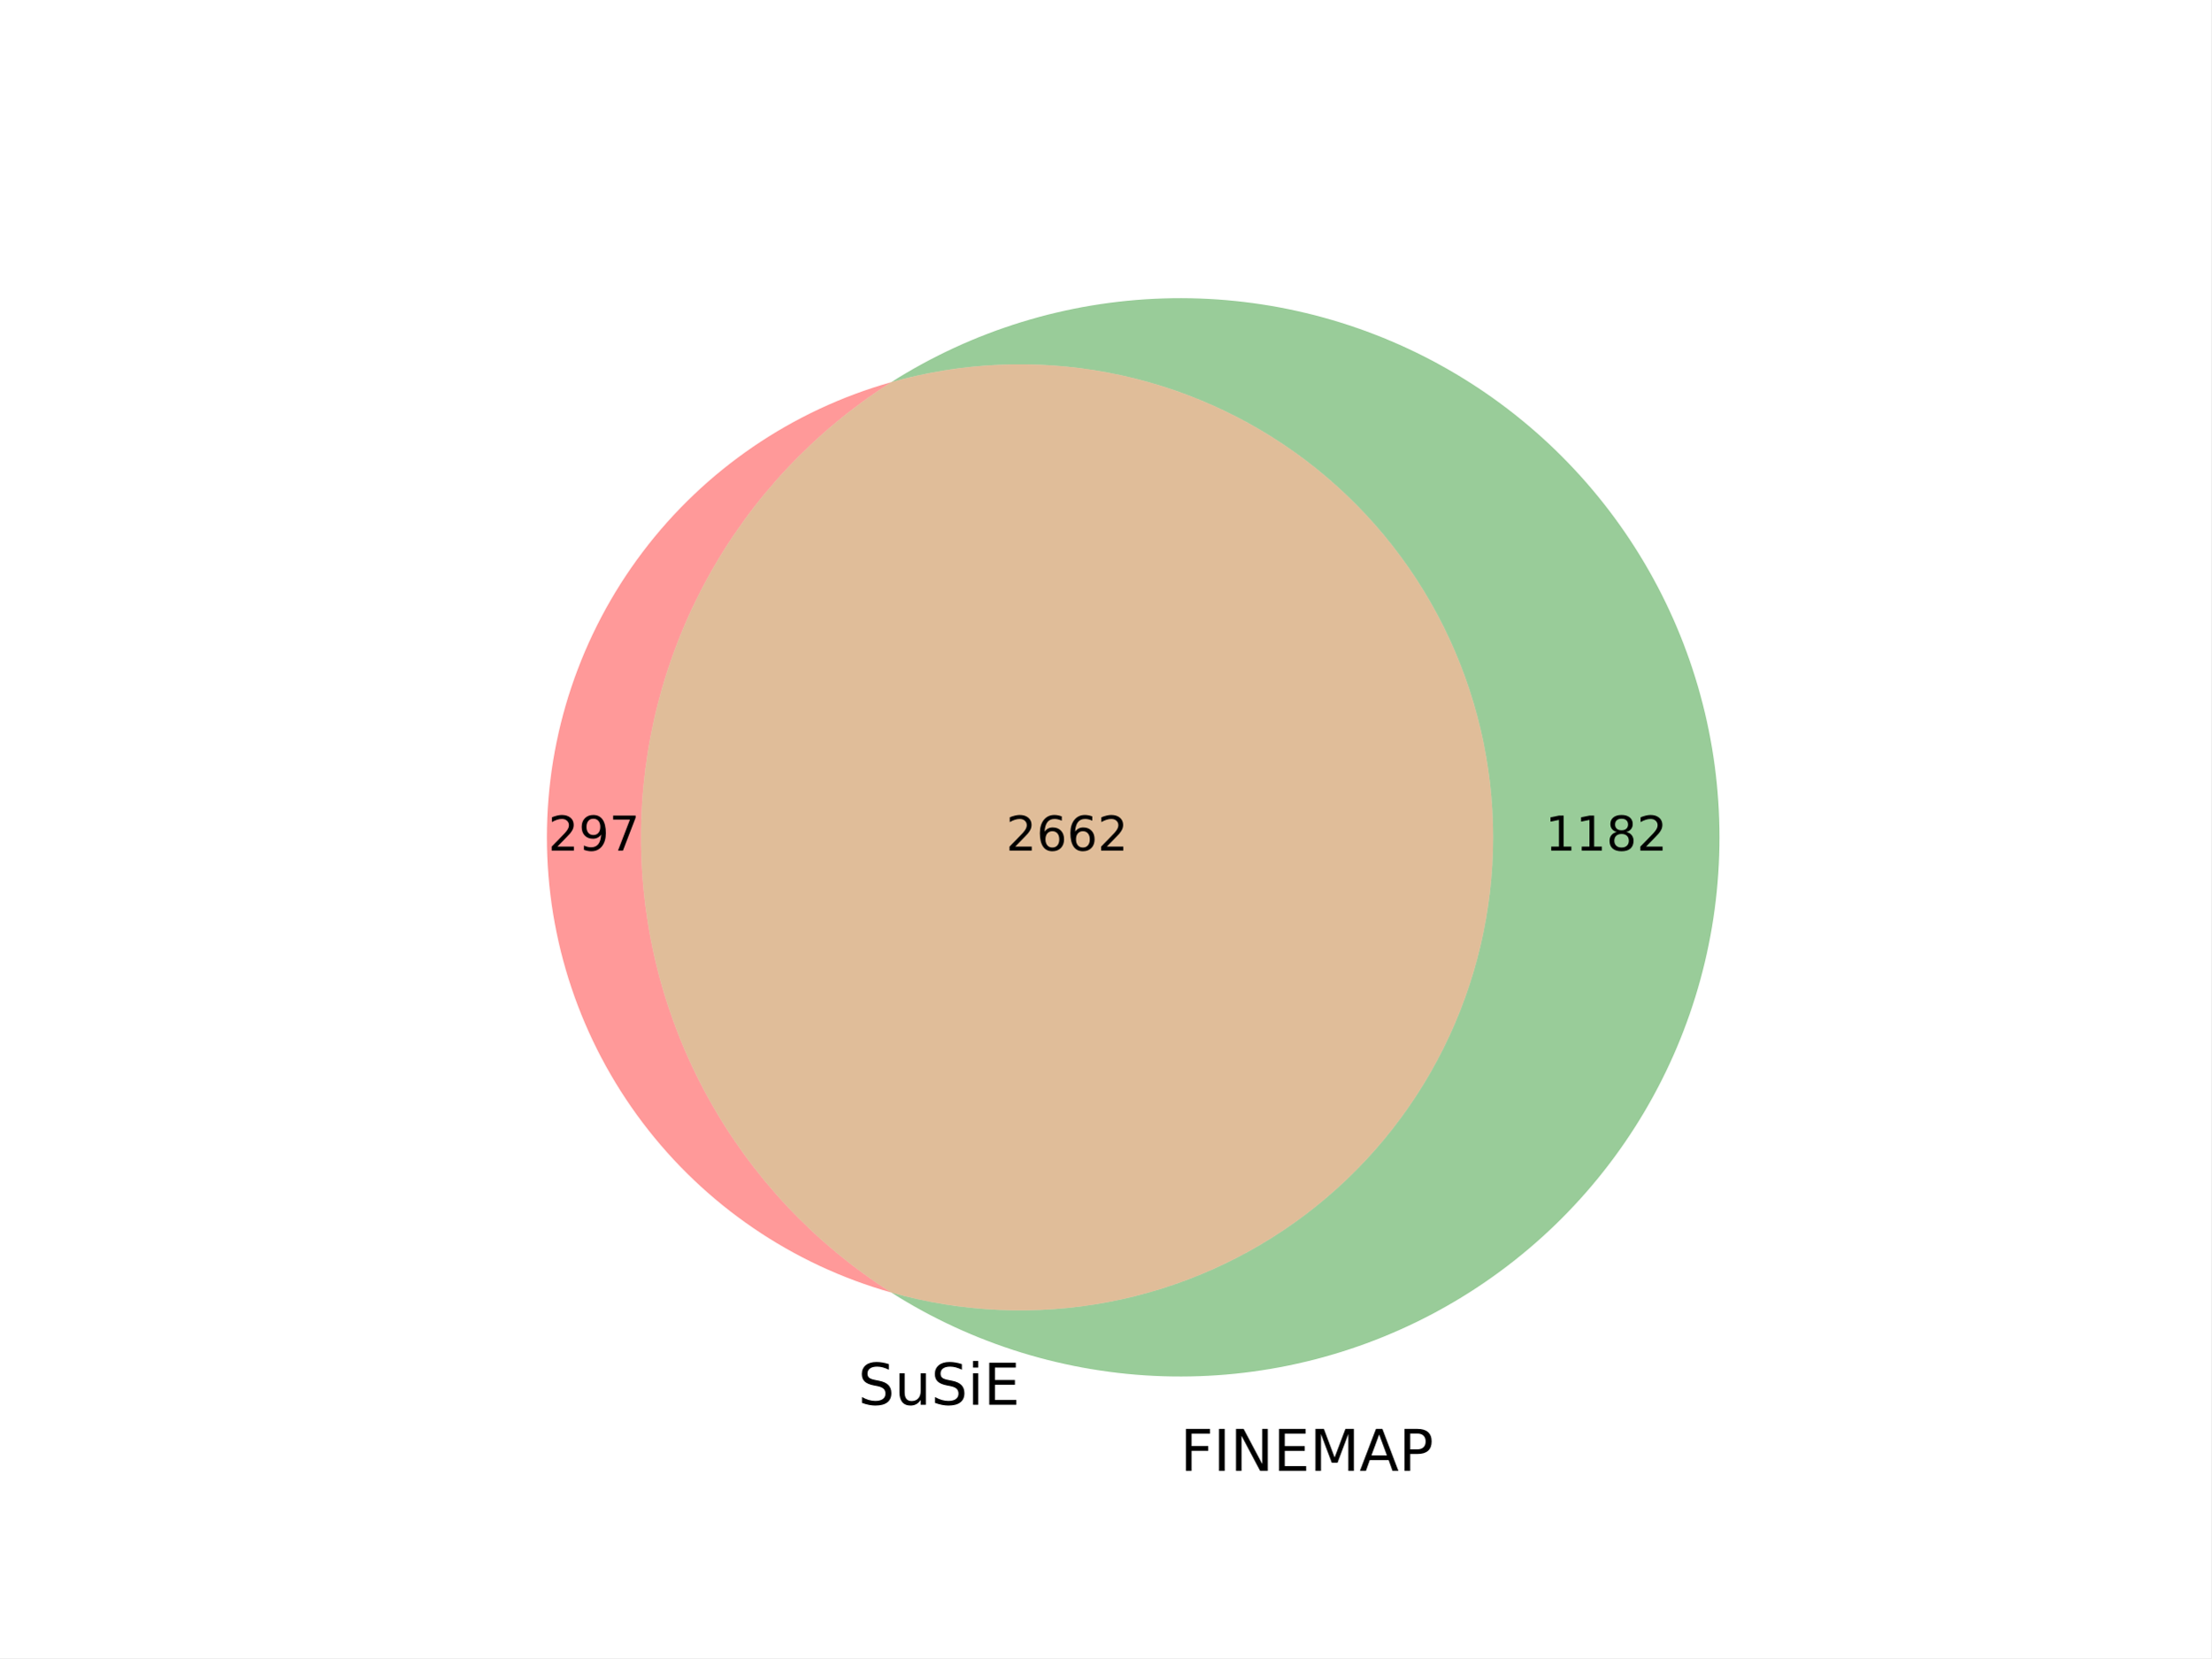
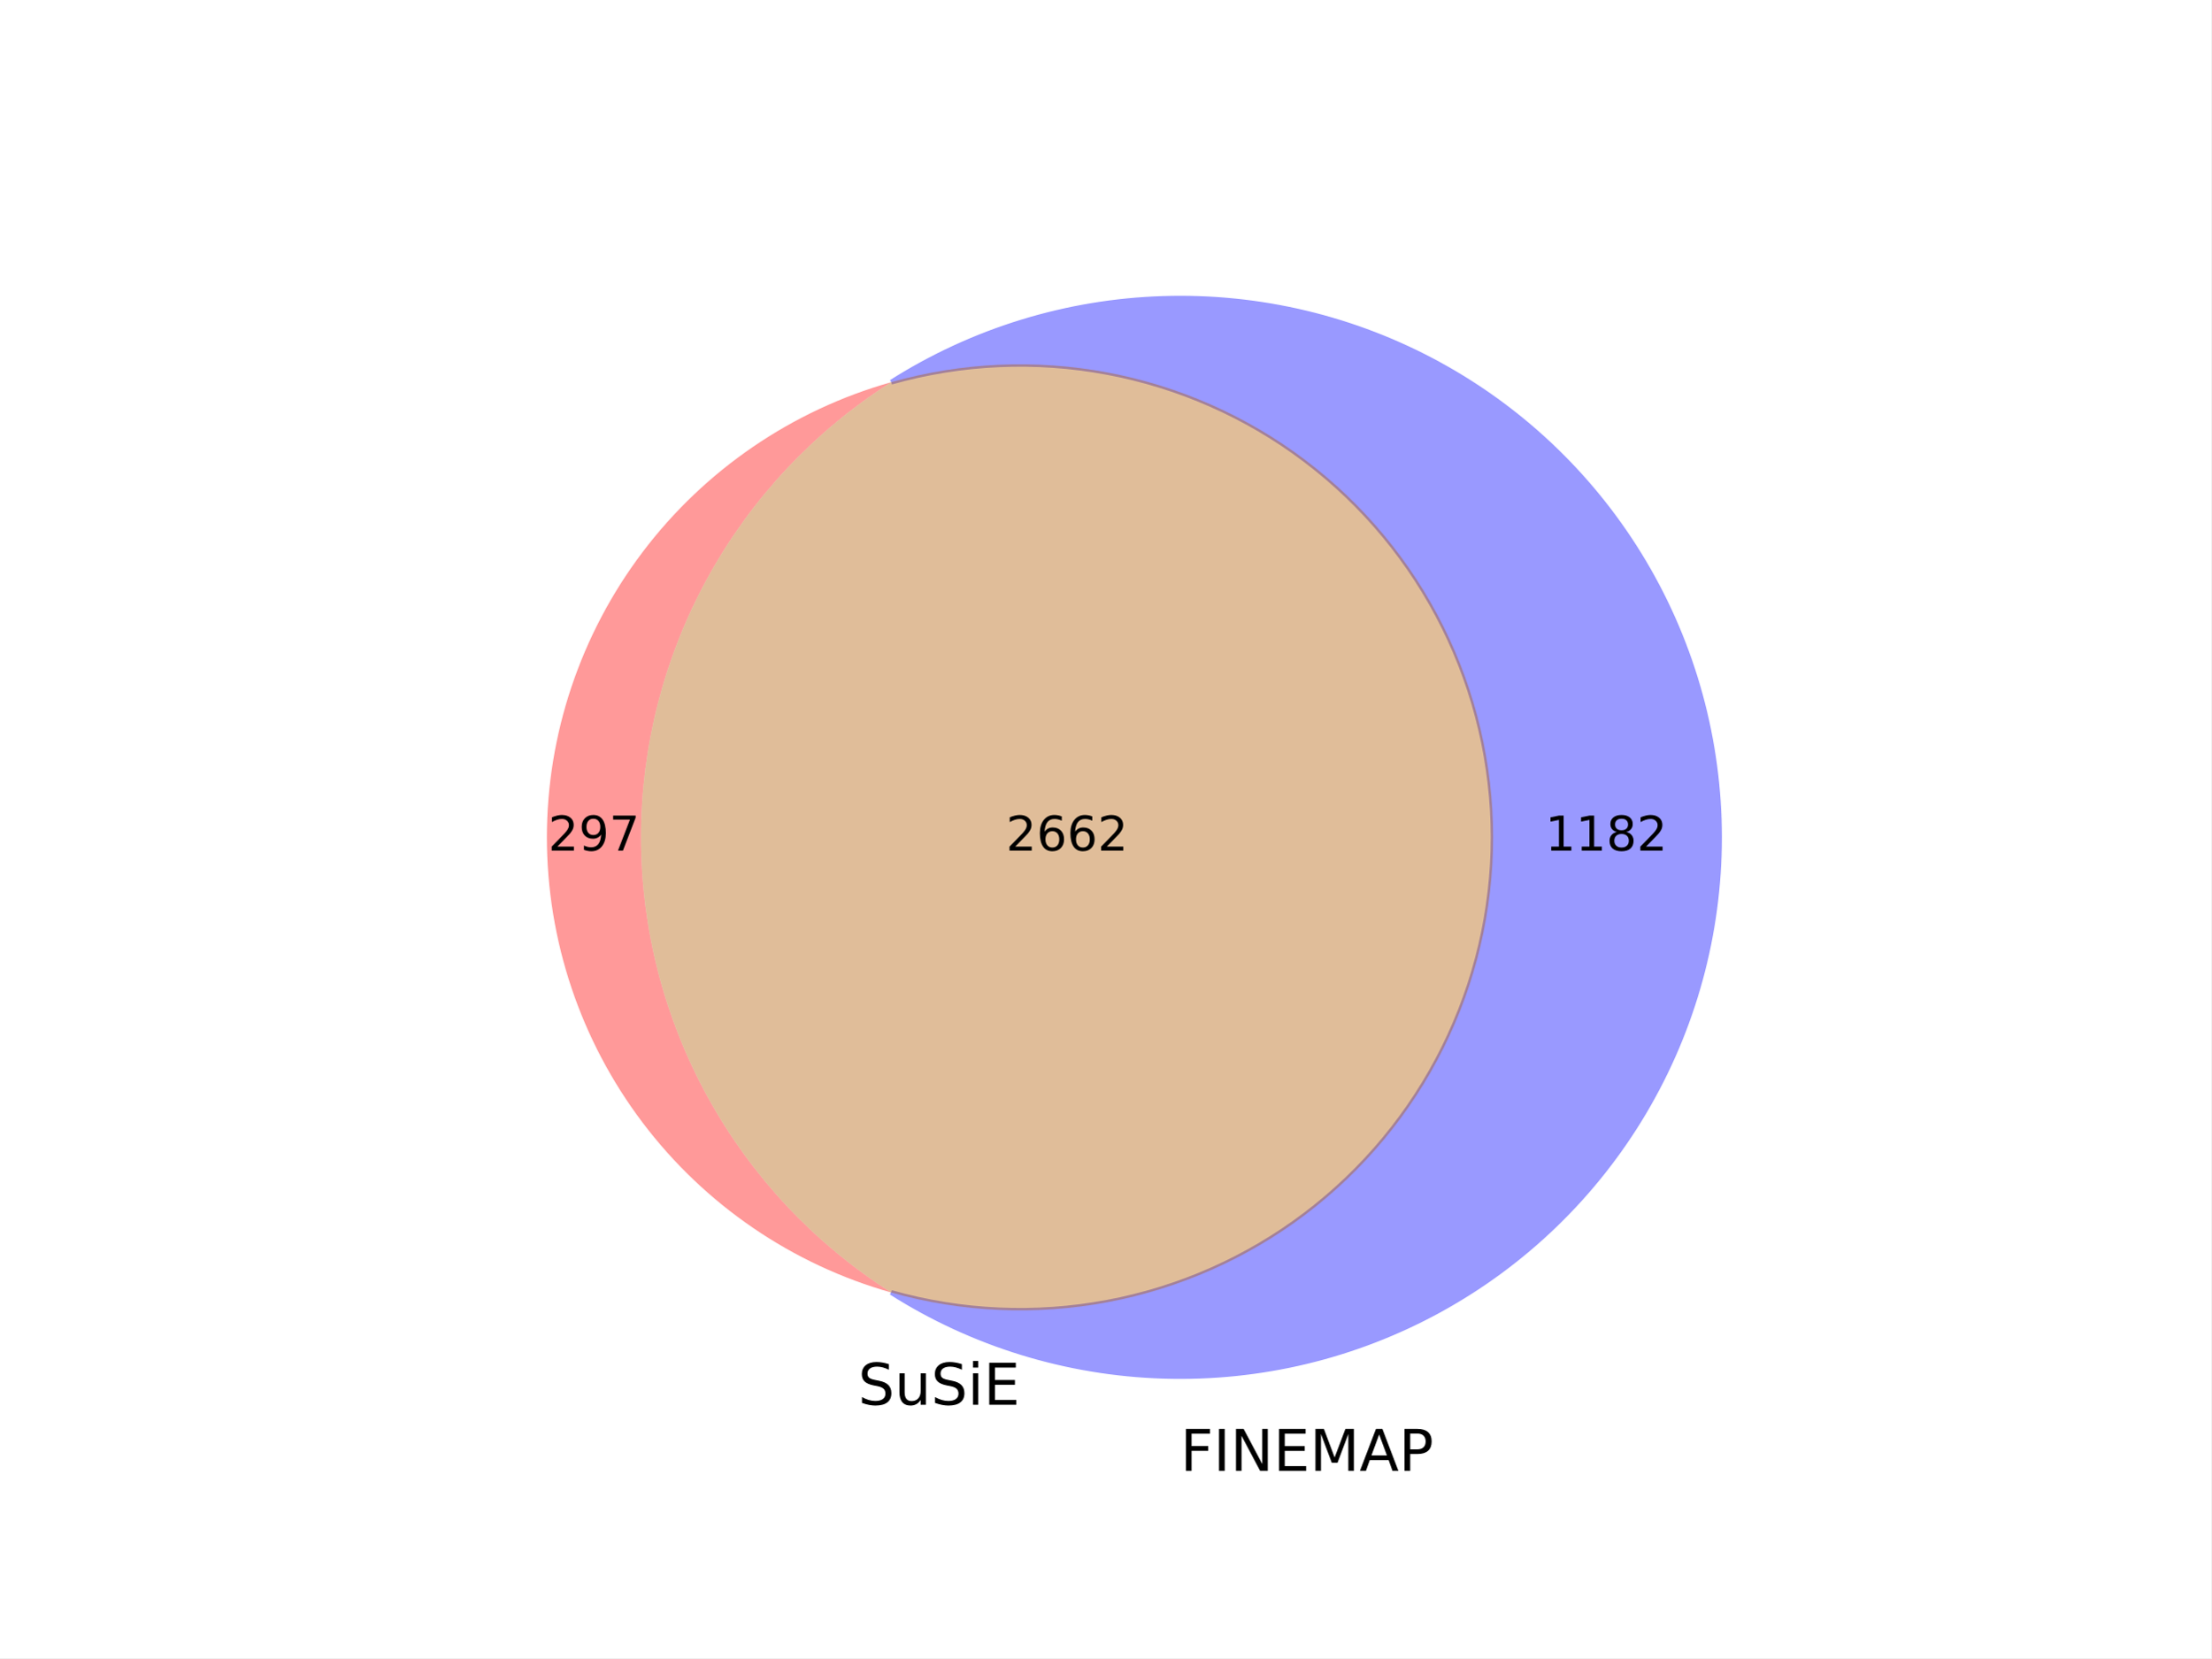
<svg xmlns="http://www.w3.org/2000/svg" xmlns:xlink="http://www.w3.org/1999/xlink" width="460.8pt" height="345.6pt" viewBox="0 0 460.8 345.6" version="1.1">
  <defs>
    <style type="text/css">*{stroke-linejoin: round; stroke-linecap: butt}</style>
  </defs>
  <g id="figure_1">
    <g id="patch_1">
      <path d="M 0 345.6  L 460.8 345.6  L 460.8 0  L 0 0  z " style="fill: #ffffff" />
    </g>
    <g id="axes_1">
      <g id="patch_2">
-         <path d="M 185.738 269.407  C 169.76 259.264 156.6 245.247 147.484 228.662  C 138.367 212.076 133.587 193.454 133.587 174.528  C 133.587 155.602 138.367 136.98 147.484 120.394  C 156.6 103.809 169.76 89.792 185.738 79.649  C 165.08 85.491 146.884 97.924 133.933 115.045  C 120.982 132.167 113.97 153.06 113.97 174.528  C 113.97 195.996 120.982 216.889 133.933 234.011  C 146.884 251.132 165.08 263.565 185.738 269.407  " clip-path="url(#p8705864c81)" style="fill: #ff0000; opacity: 0.4" />
+         <path d="M 185.738 269.407  C 169.76 259.264 156.6 245.247 147.484 228.662  C 138.367 212.076 133.587 193.454 133.587 174.528  C 133.587 155.602 138.367 136.98 147.484 120.394  C 156.6 103.809 169.76 89.792 185.738 79.649  C 165.08 85.491 146.884 97.924 133.933 115.045  C 120.982 132.167 113.97 153.06 113.97 174.528  C 113.97 195.996 120.982 216.889 133.933 234.011  C 146.884 251.132 165.08 263.565 185.738 269.407  " clip-path="url(#p381b3db97e)" style="fill: #ff0000; opacity: 0.4" />
      </g>
      <g id="patch_3">
-         <path d="M 185.738 79.649  C 200.401 75.502 215.828 74.811 230.804 77.629  C 245.779 80.447 259.899 86.698 272.052 95.891  C 284.205 105.084 294.064 116.97 300.85 130.614  C 307.637 144.257 311.17 159.29 311.17 174.528  C 311.17 189.766 307.637 204.799 300.85 218.442  C 294.064 232.086 284.205 243.972 272.052 253.165  C 259.899 262.358 245.779 268.609 230.804 271.427  C 215.828 274.245 200.401 273.554 185.738 269.407  C 202.73 280.193 222.311 286.22 242.427 286.854  C 262.543 287.488 282.465 282.707 300.102 273.012  C 317.739 263.318 332.452 249.061 342.698 231.738  C 352.943 214.415 358.35 194.654 358.35 174.528  C 358.35 154.402 352.943 134.641 342.698 117.318  C 332.452 99.995 317.739 85.738 300.102 76.044  C 282.465 66.349 262.543 61.568 242.427 62.202  C 222.311 62.836 202.73 68.863 185.738 79.649  " clip-path="url(#p8705864c81)" style="fill: #008000; opacity: 0.4" />
+         <path d="M 185.738 79.649  C 200.401 75.502 215.828 74.811 230.804 77.629  C 245.779 80.447 259.899 86.698 272.052 95.891  C 284.205 105.084 294.064 116.97 300.85 130.614  C 307.637 144.257 311.17 159.29 311.17 174.528  C 311.17 189.766 307.637 204.799 300.85 218.442  C 294.064 232.086 284.205 243.972 272.052 253.165  C 259.899 262.358 245.779 268.609 230.804 271.427  C 215.828 274.245 200.401 273.554 185.738 269.407  C 202.73 280.193 222.311 286.22 242.427 286.854  C 262.543 287.488 282.465 282.707 300.102 273.012  C 317.739 263.318 332.452 249.061 342.698 231.738  C 352.943 214.415 358.35 194.654 358.35 174.528  C 358.35 154.402 352.943 134.641 342.698 117.318  C 332.452 99.995 317.739 85.738 300.102 76.044  C 282.465 66.349 262.543 61.568 242.427 62.202  C 222.311 62.836 202.73 68.863 185.738 79.649  " clip-path="url(#p381b3db97e)" style="fill: #0000ff; opacity: 0.4; stroke: #0000ff; stroke-linejoin: miter" />
      </g>
      <g id="patch_4">
-         <path d="M 185.738 269.407  C 200.401 273.554 215.828 274.245 230.804 271.427  C 245.779 268.609 259.899 262.358 272.052 253.165  C 284.205 243.972 294.064 232.086 300.85 218.442  C 307.637 204.799 311.17 189.766 311.17 174.528  C 311.17 159.29 307.637 144.257 300.85 130.614  C 294.064 116.97 284.205 105.084 272.052 95.891  C 259.899 86.698 245.779 80.447 230.804 77.629  C 215.828 74.811 200.401 75.502 185.738 79.649  C 169.76 89.792 156.6 103.809 147.484 120.394  C 138.367 136.98 133.587 155.602 133.587 174.528  C 133.587 193.454 138.367 212.076 147.484 228.662  C 156.6 245.247 169.76 259.264 185.738 269.407  " clip-path="url(#p8705864c81)" style="fill: #b25900; opacity: 0.4" />
+         <path d="M 185.738 269.407  C 200.401 273.554 215.828 274.245 230.804 271.427  C 245.779 268.609 259.899 262.358 272.052 253.165  C 284.205 243.972 294.064 232.086 300.85 218.442  C 307.637 204.799 311.17 189.766 311.17 174.528  C 311.17 159.29 307.637 144.257 300.85 130.614  C 294.064 116.97 284.205 105.084 272.052 95.891  C 259.899 86.698 245.779 80.447 230.804 77.629  C 215.828 74.811 200.401 75.502 185.738 79.649  C 169.76 89.792 156.6 103.809 147.484 120.394  C 138.367 136.98 133.587 155.602 133.587 174.528  C 133.587 193.454 138.367 212.076 147.484 228.662  C 156.6 245.247 169.76 259.264 185.738 269.407  " clip-path="url(#p381b3db97e)" style="fill: #b25900; opacity: 0.4" />
      </g>
      <g id="text_1">
        <g transform="translate(114.2346 177.2874)scale(0.1 -0.1)">
          <defs>
            <path id="DejaVuSans-32" d="M 1228 531  L 3431 531  L 3431 0  L 469 0  L 469 531  Q 828 903 1448 1529  Q 2069 2156 2228 2338  Q 2531 2678 2651 2914  Q 2772 3150 2772 3378  Q 2772 3750 2511 3984  Q 2250 4219 1831 4219  Q 1534 4219 1204 4116  Q 875 4013 500 3803  L 500 4441  Q 881 4594 1212 4672  Q 1544 4750 1819 4750  Q 2544 4750 2975 4387  Q 3406 4025 3406 3419  Q 3406 3131 3298 2873  Q 3191 2616 2906 2266  Q 2828 2175 2409 1742  Q 1991 1309 1228 531  z " transform="scale(0.015625)" />
            <path id="DejaVuSans-39" d="M 703 97  L 703 672  Q 941 559 1184 500  Q 1428 441 1663 441  Q 2288 441 2617 861  Q 2947 1281 2994 2138  Q 2813 1869 2534 1725  Q 2256 1581 1919 1581  Q 1219 1581 811 2004  Q 403 2428 403 3163  Q 403 3881 828 4315  Q 1253 4750 1959 4750  Q 2769 4750 3195 4129  Q 3622 3509 3622 2328  Q 3622 1225 3098 567  Q 2575 -91 1691 -91  Q 1453 -91 1209 -44  Q 966 3 703 97  z M 1959 2075  Q 2384 2075 2632 2365  Q 2881 2656 2881 3163  Q 2881 3666 2632 3958  Q 2384 4250 1959 4250  Q 1534 4250 1286 3958  Q 1038 3666 1038 3163  Q 1038 2656 1286 2365  Q 1534 2075 1959 2075  z " transform="scale(0.015625)" />
            <path id="DejaVuSans-37" d="M 525 4666  L 3525 4666  L 3525 4397  L 1831 0  L 1172 0  L 2766 4134  L 525 4134  L 525 4666  z " transform="scale(0.015625)" />
          </defs>
          <use xlink:href="#DejaVuSans-32" />
          <use xlink:href="#DejaVuSans-39" x="63.623" />
          <use xlink:href="#DejaVuSans-37" x="127.246" />
        </g>
      </g>
      <g id="text_2">
        <g transform="translate(322.0349 177.2874)scale(0.1 -0.1)">
          <defs>
            <path id="DejaVuSans-31" d="M 794 531  L 1825 531  L 1825 4091  L 703 3866  L 703 4441  L 1819 4666  L 2450 4666  L 2450 531  L 3481 531  L 3481 0  L 794 0  L 794 531  z " transform="scale(0.015625)" />
            <path id="DejaVuSans-38" d="M 2034 2216  Q 1584 2216 1326 1975  Q 1069 1734 1069 1313  Q 1069 891 1326 650  Q 1584 409 2034 409  Q 2484 409 2743 651  Q 3003 894 3003 1313  Q 3003 1734 2745 1975  Q 2488 2216 2034 2216  z M 1403 2484  Q 997 2584 770 2862  Q 544 3141 544 3541  Q 544 4100 942 4425  Q 1341 4750 2034 4750  Q 2731 4750 3128 4425  Q 3525 4100 3525 3541  Q 3525 3141 3298 2862  Q 3072 2584 2669 2484  Q 3125 2378 3379 2068  Q 3634 1759 3634 1313  Q 3634 634 3220 271  Q 2806 -91 2034 -91  Q 1263 -91 848 271  Q 434 634 434 1313  Q 434 1759 690 2068  Q 947 2378 1403 2484  z M 1172 3481  Q 1172 3119 1398 2916  Q 1625 2713 2034 2713  Q 2441 2713 2670 2916  Q 2900 3119 2900 3481  Q 2900 3844 2670 4047  Q 2441 4250 2034 4250  Q 1625 4250 1398 4047  Q 1172 3844 1172 3481  z " transform="scale(0.015625)" />
          </defs>
          <use xlink:href="#DejaVuSans-31" />
          <use xlink:href="#DejaVuSans-31" x="63.623" />
          <use xlink:href="#DejaVuSans-38" x="127.246" />
          <use xlink:href="#DejaVuSans-32" x="190.869" />
        </g>
      </g>
      <g id="text_3">
        <g transform="translate(209.6532 177.2874)scale(0.1 -0.1)">
          <defs>
            <path id="DejaVuSans-36" d="M 2113 2584  Q 1688 2584 1439 2293  Q 1191 2003 1191 1497  Q 1191 994 1439 701  Q 1688 409 2113 409  Q 2538 409 2786 701  Q 3034 994 3034 1497  Q 3034 2003 2786 2293  Q 2538 2584 2113 2584  z M 3366 4563  L 3366 3988  Q 3128 4100 2886 4159  Q 2644 4219 2406 4219  Q 1781 4219 1451 3797  Q 1122 3375 1075 2522  Q 1259 2794 1537 2939  Q 1816 3084 2150 3084  Q 2853 3084 3261 2657  Q 3669 2231 3669 1497  Q 3669 778 3244 343  Q 2819 -91 2113 -91  Q 1303 -91 875 529  Q 447 1150 447 2328  Q 447 3434 972 4092  Q 1497 4750 2381 4750  Q 2619 4750 2861 4703  Q 3103 4656 3366 4563  z " transform="scale(0.015625)" />
          </defs>
          <use xlink:href="#DejaVuSans-32" />
          <use xlink:href="#DejaVuSans-36" x="63.623" />
          <use xlink:href="#DejaVuSans-36" x="127.246" />
          <use xlink:href="#DejaVuSans-32" x="190.869" />
        </g>
      </g>
      <g id="text_4">
        <g transform="translate(178.8124 292.7951)scale(0.12 -0.12)">
          <defs>
            <path id="DejaVuSans-53" d="M 3425 4513  L 3425 3897  Q 3066 4069 2747 4153  Q 2428 4238 2131 4238  Q 1616 4238 1336 4038  Q 1056 3838 1056 3469  Q 1056 3159 1242 3001  Q 1428 2844 1947 2747  L 2328 2669  Q 3034 2534 3370 2195  Q 3706 1856 3706 1288  Q 3706 609 3251 259  Q 2797 -91 1919 -91  Q 1588 -91 1214 -16  Q 841 59 441 206  L 441 856  Q 825 641 1194 531  Q 1563 422 1919 422  Q 2459 422 2753 634  Q 3047 847 3047 1241  Q 3047 1584 2836 1778  Q 2625 1972 2144 2069  L 1759 2144  Q 1053 2284 737 2584  Q 422 2884 422 3419  Q 422 4038 858 4394  Q 1294 4750 2059 4750  Q 2388 4750 2728 4690  Q 3069 4631 3425 4513  z " transform="scale(0.015625)" />
            <path id="DejaVuSans-75" d="M 544 1381  L 544 3500  L 1119 3500  L 1119 1403  Q 1119 906 1312 657  Q 1506 409 1894 409  Q 2359 409 2629 706  Q 2900 1003 2900 1516  L 2900 3500  L 3475 3500  L 3475 0  L 2900 0  L 2900 538  Q 2691 219 2414 64  Q 2138 -91 1772 -91  Q 1169 -91 856 284  Q 544 659 544 1381  z M 1991 3584  L 1991 3584  z " transform="scale(0.015625)" />
            <path id="DejaVuSans-69" d="M 603 3500  L 1178 3500  L 1178 0  L 603 0  L 603 3500  z M 603 4863  L 1178 4863  L 1178 4134  L 603 4134  L 603 4863  z " transform="scale(0.015625)" />
            <path id="DejaVuSans-45" d="M 628 4666  L 3578 4666  L 3578 4134  L 1259 4134  L 1259 2753  L 3481 2753  L 3481 2222  L 1259 2222  L 1259 531  L 3634 531  L 3634 0  L 628 0  L 628 4666  z " transform="scale(0.015625)" />
          </defs>
          <use xlink:href="#DejaVuSans-53" />
          <use xlink:href="#DejaVuSans-75" x="63.477" />
          <use xlink:href="#DejaVuSans-53" x="126.855" />
          <use xlink:href="#DejaVuSans-69" x="190.332" />
          <use xlink:href="#DejaVuSans-45" x="218.115" />
        </g>
      </g>
      <g id="text_5">
        <g transform="translate(245.9682 306.5769)scale(0.12 -0.12)">
          <defs>
            <path id="DejaVuSans-46" d="M 628 4666  L 3309 4666  L 3309 4134  L 1259 4134  L 1259 2759  L 3109 2759  L 3109 2228  L 1259 2228  L 1259 0  L 628 0  L 628 4666  z " transform="scale(0.015625)" />
            <path id="DejaVuSans-49" d="M 628 4666  L 1259 4666  L 1259 0  L 628 0  L 628 4666  z " transform="scale(0.015625)" />
            <path id="DejaVuSans-4e" d="M 628 4666  L 1478 4666  L 3547 763  L 3547 4666  L 4159 4666  L 4159 0  L 3309 0  L 1241 3903  L 1241 0  L 628 0  L 628 4666  z " transform="scale(0.015625)" />
            <path id="DejaVuSans-4d" d="M 628 4666  L 1569 4666  L 2759 1491  L 3956 4666  L 4897 4666  L 4897 0  L 4281 0  L 4281 4097  L 3078 897  L 2444 897  L 1241 4097  L 1241 0  L 628 0  L 628 4666  z " transform="scale(0.015625)" />
            <path id="DejaVuSans-41" d="M 2188 4044  L 1331 1722  L 3047 1722  L 2188 4044  z M 1831 4666  L 2547 4666  L 4325 0  L 3669 0  L 3244 1197  L 1141 1197  L 716 0  L 50 0  L 1831 4666  z " transform="scale(0.015625)" />
            <path id="DejaVuSans-50" d="M 1259 4147  L 1259 2394  L 2053 2394  Q 2494 2394 2734 2622  Q 2975 2850 2975 3272  Q 2975 3691 2734 3919  Q 2494 4147 2053 4147  L 1259 4147  z M 628 4666  L 2053 4666  Q 2838 4666 3239 4311  Q 3641 3956 3641 3272  Q 3641 2581 3239 2228  Q 2838 1875 2053 1875  L 1259 1875  L 1259 0  L 628 0  L 628 4666  z " transform="scale(0.015625)" />
          </defs>
          <use xlink:href="#DejaVuSans-46" />
          <use xlink:href="#DejaVuSans-49" x="57.52" />
          <use xlink:href="#DejaVuSans-4e" x="87.012" />
          <use xlink:href="#DejaVuSans-45" x="161.816" />
          <use xlink:href="#DejaVuSans-4d" x="225" />
          <use xlink:href="#DejaVuSans-41" x="311.279" />
          <use xlink:href="#DejaVuSans-50" x="379.688" />
        </g>
      </g>
    </g>
  </g>
  <defs>
-     <clipPath id="p8705864c81">
+     <clipPath id="p381b3db97e">
      <rect x="93.296" y="41.472" width="285.728" height="266.112" />
    </clipPath>
  </defs>
</svg>
